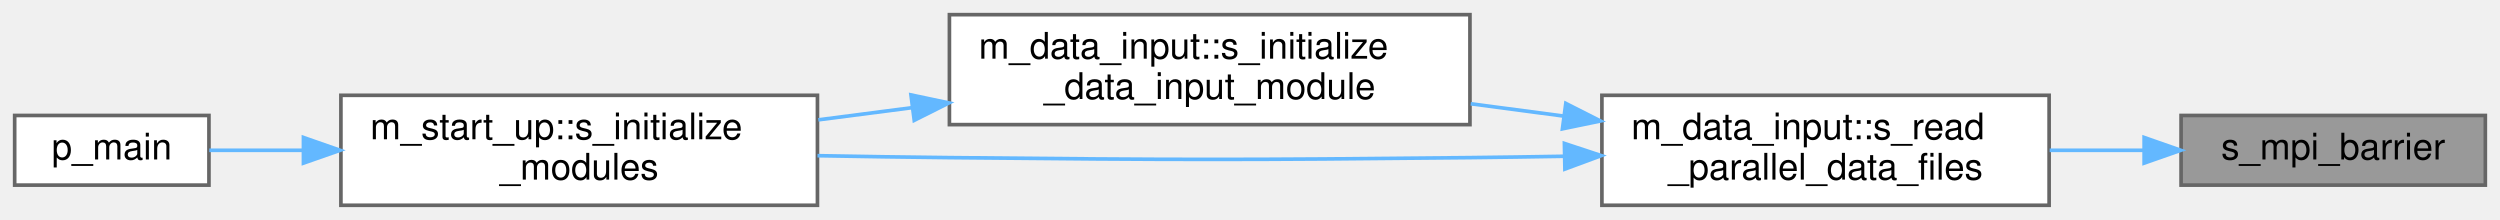
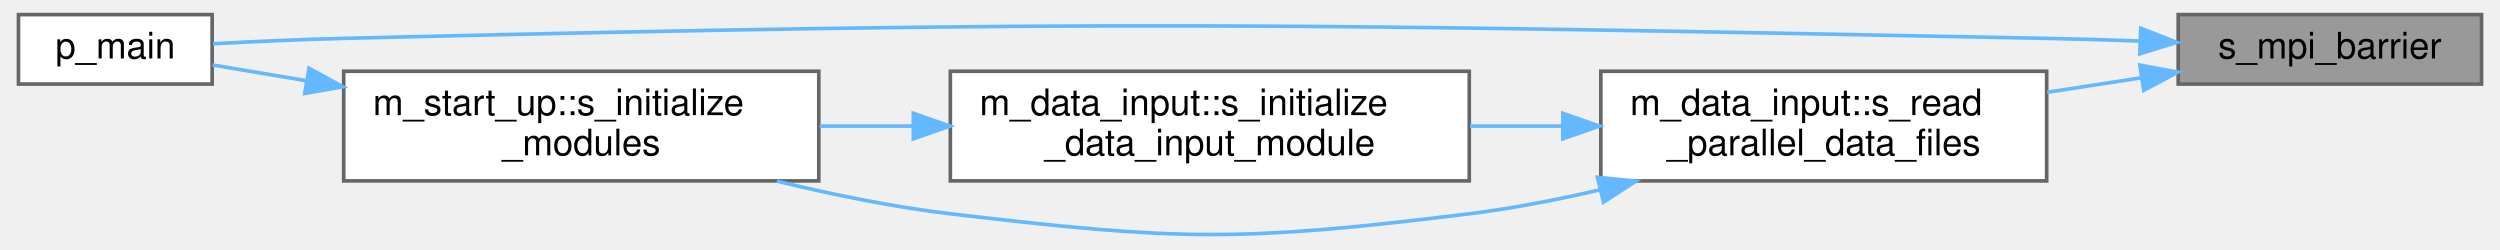
- <svg xmlns="http://www.w3.org/2000/svg" xmlns:xlink="http://www.w3.org/1999/xlink" width="682pt" height="60pt" viewBox="0.00 0.00 682.00 60.00">
-   <g id="graph0" class="graph" transform="scale(1 1) rotate(0) translate(4 56)">
+ <svg xmlns="http://www.w3.org/2000/svg" xmlns:xlink="http://www.w3.org/1999/xlink" width="682pt" height="68pt" viewBox="0.00 0.00 682.00 68.21">
+   <g id="graph0" class="graph" transform="scale(1 1) rotate(0) translate(4 64.21)">
    <g id="Node000001" class="node">
      <g id="a_Node000001">
        <a xlink:title="Halts all processes until all have reached barrier.">
-           <polygon fill="#999999" stroke="#666666" points="674,-24.5 591,-24.5 591,-5.5 674,-5.5 674,-24.5" />
-           <text text-anchor="middle" x="632.5" y="-12.5" font-family="Helvetica,sans-Serif" font-size="10.00">s_mpi_barrier</text>
+           <polygon fill="#999999" stroke="#666666" points="674,-60.21 591,-60.21 591,-41.21 674,-41.21 674,-60.21" />
+           <text text-anchor="middle" x="632.5" y="-48.21" font-family="Helvetica,sans-Serif" font-size="10.00">s_mpi_barrier</text>
        </a>
      </g>
    </g>
    <g id="Node000002" class="node">
      <g id="a_Node000002">
-         <a xlink:href="namespacem__data__input.html#a0dd37369dd52b1299b06563f96c25805" target="_top" xlink:title="This subroutine is called at each time-step that has to be post-processed in order to parallel-read t...">
-           <polygon fill="white" stroke="#666666" points="555,-30 433,-30 433,0 555,0 555,-30" />
-           <text text-anchor="start" x="441" y="-18" font-family="Helvetica,sans-Serif" font-size="10.00">m_data_input::s_read</text>
-           <text text-anchor="middle" x="494" y="-7" font-family="Helvetica,sans-Serif" font-size="10.00">_parallel_data_files</text>
+         <a xlink:href="p__main_8fpp_8f90.html#aeec10ee8e2940c953967da3e374e1579" target="_top" xlink:title="The post-process restructures raw unformatted data, outputted by the simulation, into a formatted dat...">
+           <polygon fill="white" stroke="#666666" points="53,-60.21 0,-60.21 0,-41.21 53,-41.21 53,-60.21" />
+           <text text-anchor="middle" x="26.5" y="-48.21" font-family="Helvetica,sans-Serif" font-size="10.00">p_main</text>
        </a>
      </g>
    </g>
    <g id="edge1_Node000001_Node000002" class="edge">
      <g id="a_edge1_Node000001_Node000002">
        <a xlink:title=" ">
-           <path fill="none" stroke="#63b8ff" d="M580.91,-15C572.51,-15 563.74,-15 555.14,-15" />
-           <polygon fill="#63b8ff" stroke="#63b8ff" points="580.92,-18.5 590.92,-15 580.92,-11.5 580.92,-18.5" />
+           <path fill="none" stroke="#63b8ff" d="M580.42,-52.99C571.93,-53.29 563.22,-53.55 555,-53.71 347.93,-57.77 296.05,-58.76 89,-53.71 77.24,-53.42 64.24,-52.83 53.22,-52.24" />
+           <polygon fill="#63b8ff" stroke="#63b8ff" points="580.75,-56.48 590.62,-52.61 580.49,-49.49 580.75,-56.48" />
        </a>
      </g>
    </g>
    <g id="Node000003" class="node">
      <g id="a_Node000003">
-         <a xlink:href="namespacem__data__input.html#a72f5380b3826c1d0621919183d0fb259" target="_top" xlink:title="Computation of parameters, allocation procedures, and/or any other tasks needed to properly setup the...">
-           <polygon fill="white" stroke="#666666" points="397,-52 255,-52 255,-22 397,-22 397,-52" />
-           <text text-anchor="start" x="263" y="-40" font-family="Helvetica,sans-Serif" font-size="10.00">m_data_input::s_initialize</text>
-           <text text-anchor="middle" x="326" y="-29" font-family="Helvetica,sans-Serif" font-size="10.00">_data_input_module</text>
+         <a xlink:href="namespacem__data__input.html#a0dd37369dd52b1299b06563f96c25805" target="_top" xlink:title="This subroutine is called at each time-step that has to be post-processed in order to parallel-read t...">
+           <polygon fill="white" stroke="#666666" points="555,-44.71 433,-44.71 433,-14.71 555,-14.71 555,-44.71" />
+           <text text-anchor="start" x="441" y="-32.71" font-family="Helvetica,sans-Serif" font-size="10.00">m_data_input::s_read</text>
+           <text text-anchor="middle" x="494" y="-21.71" font-family="Helvetica,sans-Serif" font-size="10.00">_parallel_data_files</text>
        </a>
      </g>
    </g>
-     <g id="edge2_Node000002_Node000003" class="edge">
-       <g id="a_edge2_Node000002_Node000003">
+     <g id="edge2_Node000001_Node000003" class="edge">
+       <g id="a_edge2_Node000001_Node000003">
        <a xlink:title=" ">
-           <path fill="none" stroke="#63b8ff" d="M422.5,-24.34C414.13,-25.45 405.58,-26.59 397.21,-27.69" />
-           <polygon fill="#63b8ff" stroke="#63b8ff" points="423.15,-27.79 432.6,-23 422.23,-20.85 423.15,-27.79" />
+           <path fill="none" stroke="#63b8ff" d="M580.91,-42.93C572.51,-41.63 563.74,-40.28 555.14,-38.96" />
+           <polygon fill="#63b8ff" stroke="#63b8ff" points="580.5,-46.4 590.92,-44.47 581.56,-39.49 580.5,-46.4" />
        </a>
      </g>
    </g>
    <g id="Node000004" class="node">
      <g id="a_Node000004">
-         <a xlink:href="namespacem__start__up.html#ab0494d1e3983770955eae65bf7ac2568" target="_top" xlink:title=" ">
-           <polygon fill="white" stroke="#666666" points="219,-30 89,-30 89,0 219,0 219,-30" />
-           <text text-anchor="start" x="97" y="-18" font-family="Helvetica,sans-Serif" font-size="10.00">m_start_up::s_initialize</text>
-           <text text-anchor="middle" x="154" y="-7" font-family="Helvetica,sans-Serif" font-size="10.00">_modules</text>
-         </a>
-       </g>
-     </g>
-     <g id="edge5_Node000002_Node000004" class="edge">
-       <g id="a_edge5_Node000002_Node000004">
-         <a xlink:title=" ">
-           <path fill="none" stroke="#63b8ff" d="M422.72,-13.37C414.06,-13.22 405.33,-13.09 397,-13 333.89,-12.34 318.11,-12.37 255,-13 243.37,-13.12 230.97,-13.31 219.01,-13.53" />
-           <polygon fill="#63b8ff" stroke="#63b8ff" points="422.77,-16.87 432.83,-13.55 422.9,-9.87 422.77,-16.87" />
+         <a xlink:href="namespacem__data__input.html#a72f5380b3826c1d0621919183d0fb259" target="_top" xlink:title="Computation of parameters, allocation procedures, and/or any other tasks needed to properly setup the...">
+           <polygon fill="white" stroke="#666666" points="397,-44.71 255,-44.71 255,-14.71 397,-14.71 397,-44.71" />
+           <text text-anchor="start" x="263" y="-32.71" font-family="Helvetica,sans-Serif" font-size="10.00">m_data_input::s_initialize</text>
+           <text text-anchor="middle" x="326" y="-21.71" font-family="Helvetica,sans-Serif" font-size="10.00">_data_input_module</text>
        </a>
      </g>
    </g>
    <g id="edge3_Node000003_Node000004" class="edge">
      <g id="a_edge3_Node000003_Node000004">
        <a xlink:title=" ">
-           <path fill="none" stroke="#63b8ff" d="M244.85,-26.63C236.26,-25.52 227.61,-24.4 219.24,-23.31" />
-           <polygon fill="#63b8ff" stroke="#63b8ff" points="244.51,-30.11 254.87,-27.92 245.4,-23.17 244.51,-30.11" />
+           <path fill="none" stroke="#63b8ff" d="M422.5,-29.71C414.13,-29.71 405.58,-29.71 397.21,-29.71" />
+           <polygon fill="#63b8ff" stroke="#63b8ff" points="422.6,-33.21 432.6,-29.71 422.6,-26.21 422.6,-33.21" />
        </a>
      </g>
    </g>
    <g id="Node000005" class="node">
      <g id="a_Node000005">
-         <a xlink:href="p__main_8fpp_8f90.html#aeec10ee8e2940c953967da3e374e1579" target="_top" xlink:title="The post-process restructures raw unformatted data, outputted by the simulation, into a formatted dat...">
-           <polygon fill="white" stroke="#666666" points="53,-24.5 0,-24.5 0,-5.5 53,-5.5 53,-24.5" />
-           <text text-anchor="middle" x="26.5" y="-12.5" font-family="Helvetica,sans-Serif" font-size="10.00">p_main</text>
+         <a xlink:href="namespacem__start__up.html#ab0494d1e3983770955eae65bf7ac2568" target="_top" xlink:title=" ">
+           <polygon fill="white" stroke="#666666" points="219,-44.71 89,-44.71 89,-14.71 219,-14.71 219,-44.71" />
+           <text text-anchor="start" x="97" y="-32.71" font-family="Helvetica,sans-Serif" font-size="10.00">m_start_up::s_initialize</text>
+           <text text-anchor="middle" x="154" y="-21.71" font-family="Helvetica,sans-Serif" font-size="10.00">_modules</text>
+         </a>
+       </g>
+     </g>
+     <g id="edge6_Node000003_Node000005" class="edge">
+       <g id="a_edge6_Node000003_Node000005">
+         <a xlink:title=" ">
+           <path fill="none" stroke="#63b8ff" d="M432.87,-12.29C421.07,-9.55 408.72,-7.15 397,-5.71 334.36,2 317.67,1.71 255,-5.71 239.4,-7.56 222.7,-10.97 207.52,-14.65" />
+           <polygon fill="#63b8ff" stroke="#63b8ff" points="432.08,-15.7 442.62,-14.65 433.73,-8.9 432.08,-15.7" />
        </a>
      </g>
    </g>
    <g id="edge4_Node000004_Node000005" class="edge">
      <g id="a_edge4_Node000004_Node000005">
        <a xlink:title=" ">
-           <path fill="none" stroke="#63b8ff" d="M78.74,-15C69.58,-15 60.76,-15 53.09,-15" />
-           <polygon fill="#63b8ff" stroke="#63b8ff" points="78.78,-18.5 88.78,-15 78.78,-11.5 78.78,-18.5" />
+           <path fill="none" stroke="#63b8ff" d="M244.85,-29.71C236.26,-29.71 227.61,-29.71 219.24,-29.71" />
+           <polygon fill="#63b8ff" stroke="#63b8ff" points="244.87,-33.21 254.87,-29.71 244.87,-26.21 244.87,-33.21" />
+         </a>
+       </g>
+     </g>
+     <g id="edge5_Node000005_Node000002" class="edge">
+       <g id="a_edge5_Node000005_Node000002">
+         <a xlink:title=" ">
+           <path fill="none" stroke="#63b8ff" d="M78.74,-42.13C69.58,-43.67 60.76,-45.14 53.09,-46.43" />
+           <polygon fill="#63b8ff" stroke="#63b8ff" points="79.49,-45.56 88.78,-40.46 78.34,-38.65 79.49,-45.56" />
        </a>
      </g>
    </g>
  </g>
</svg>
